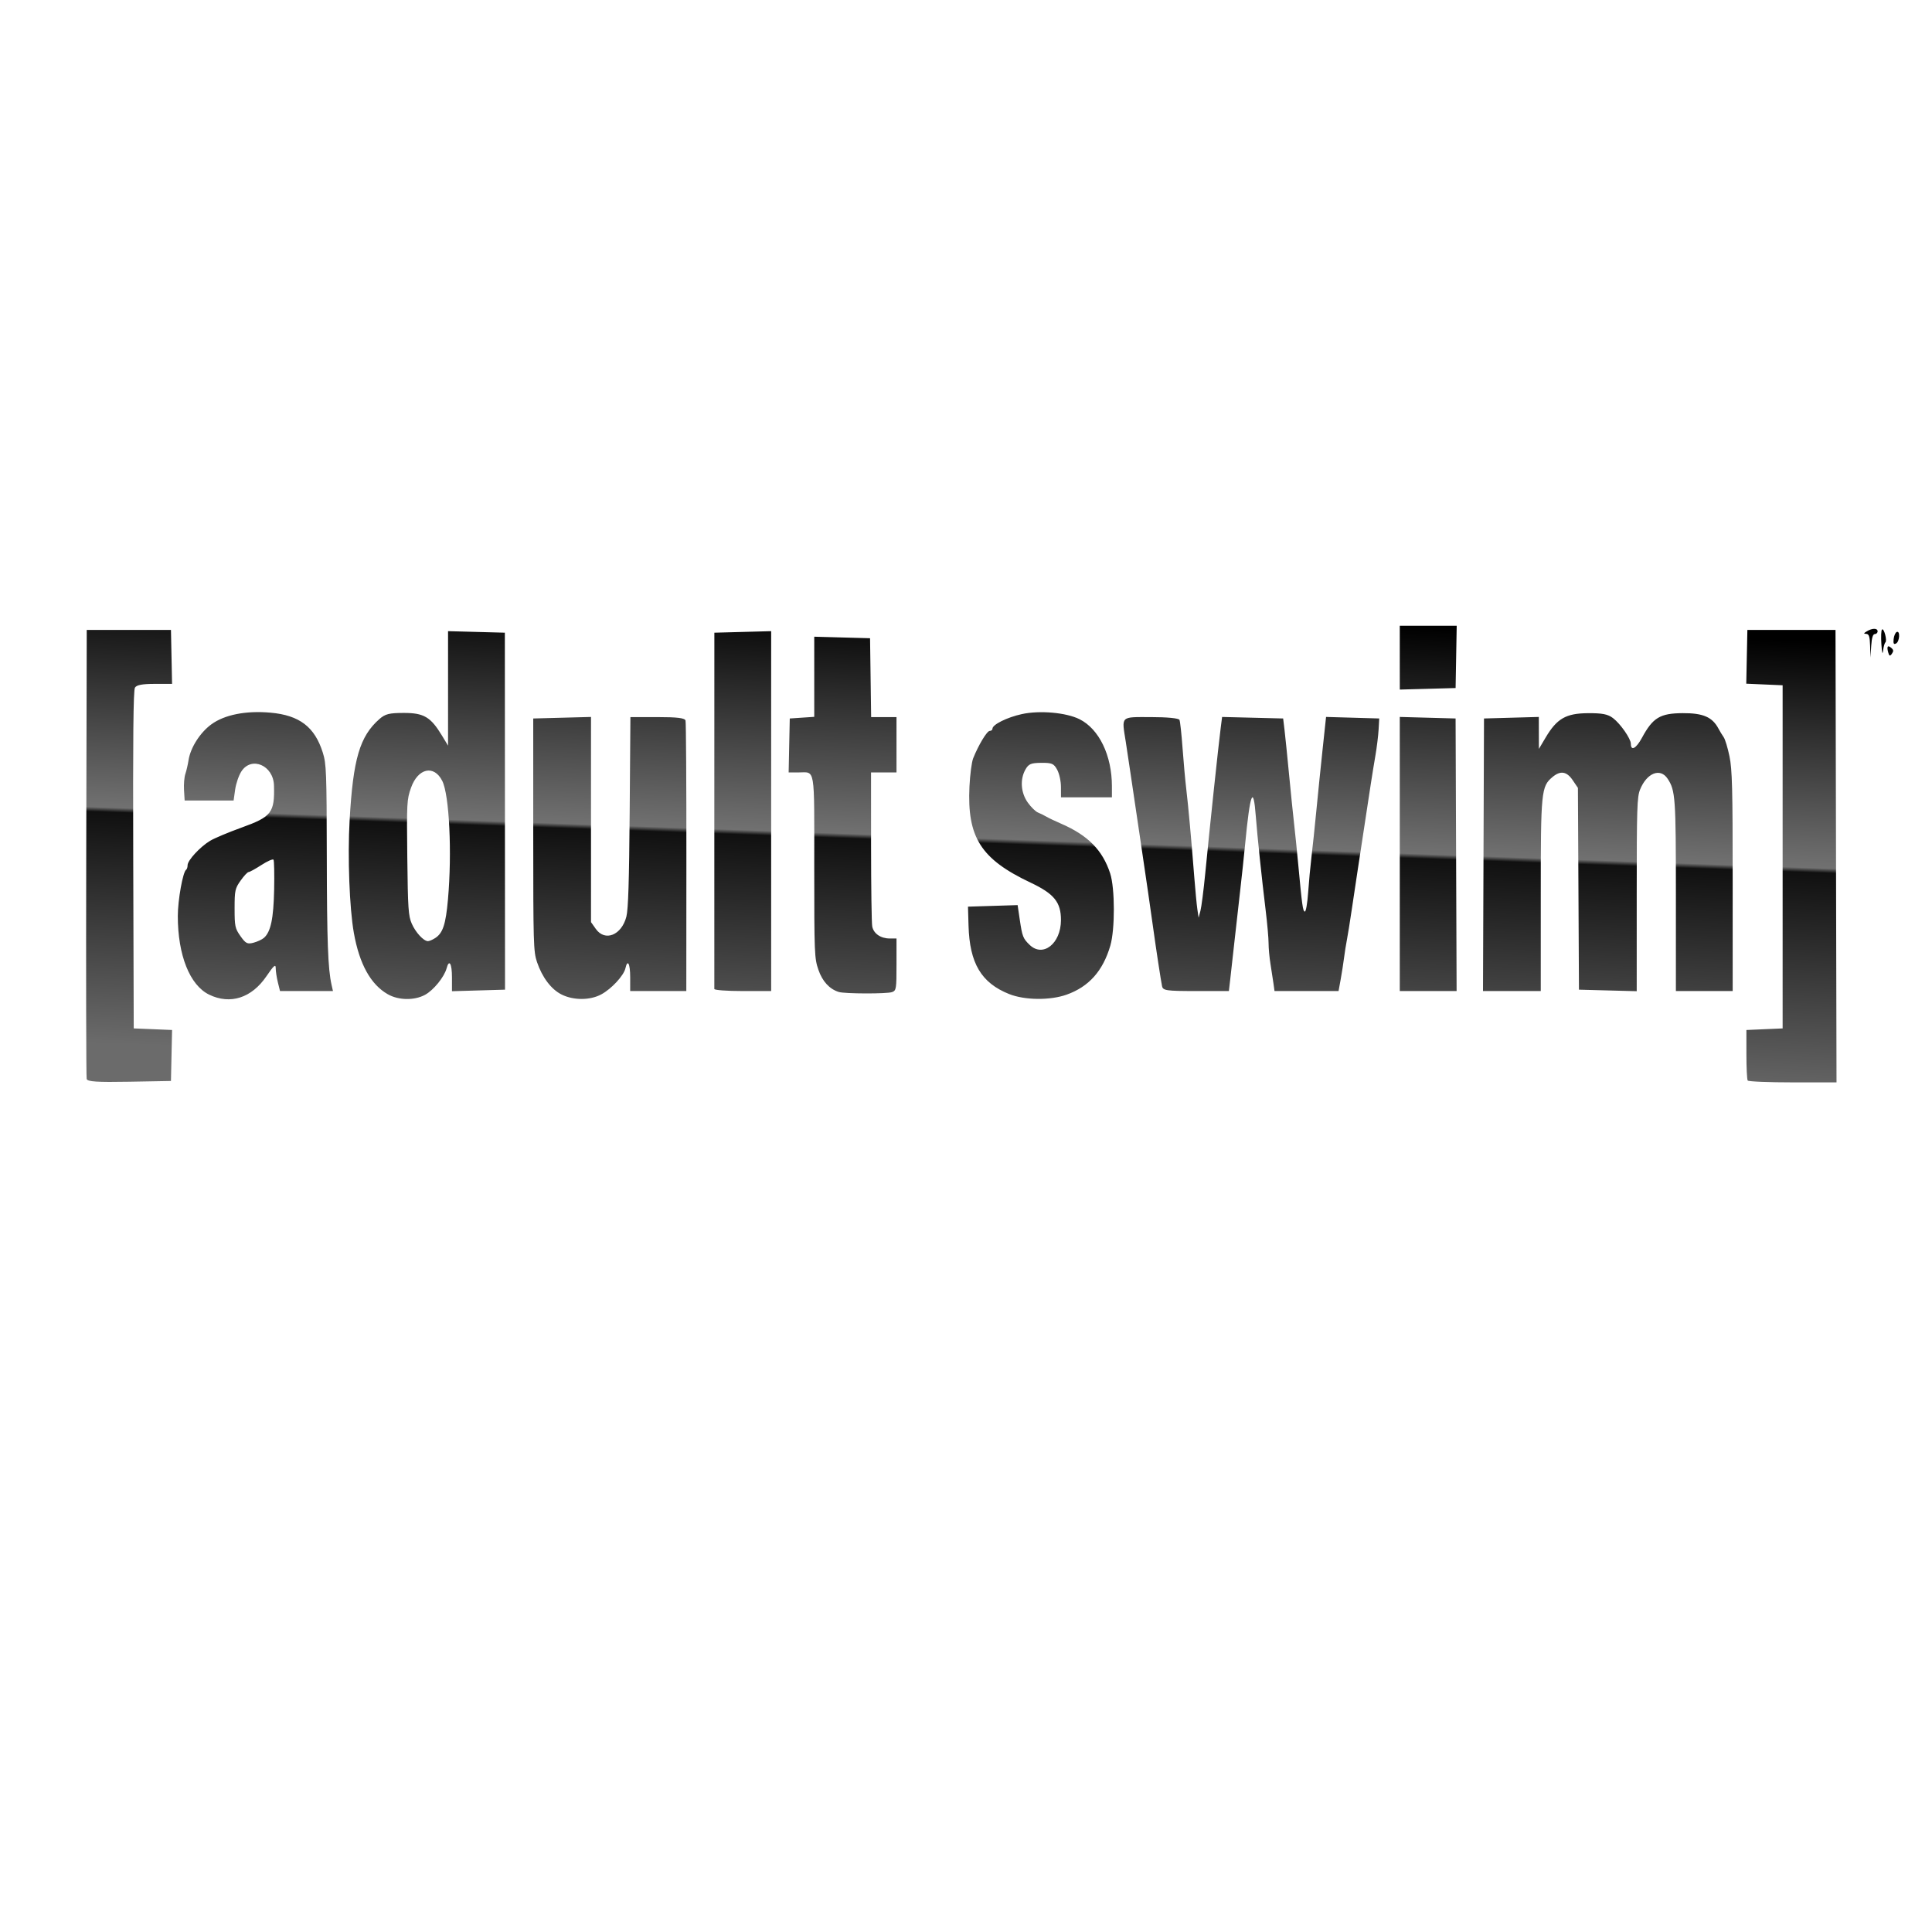
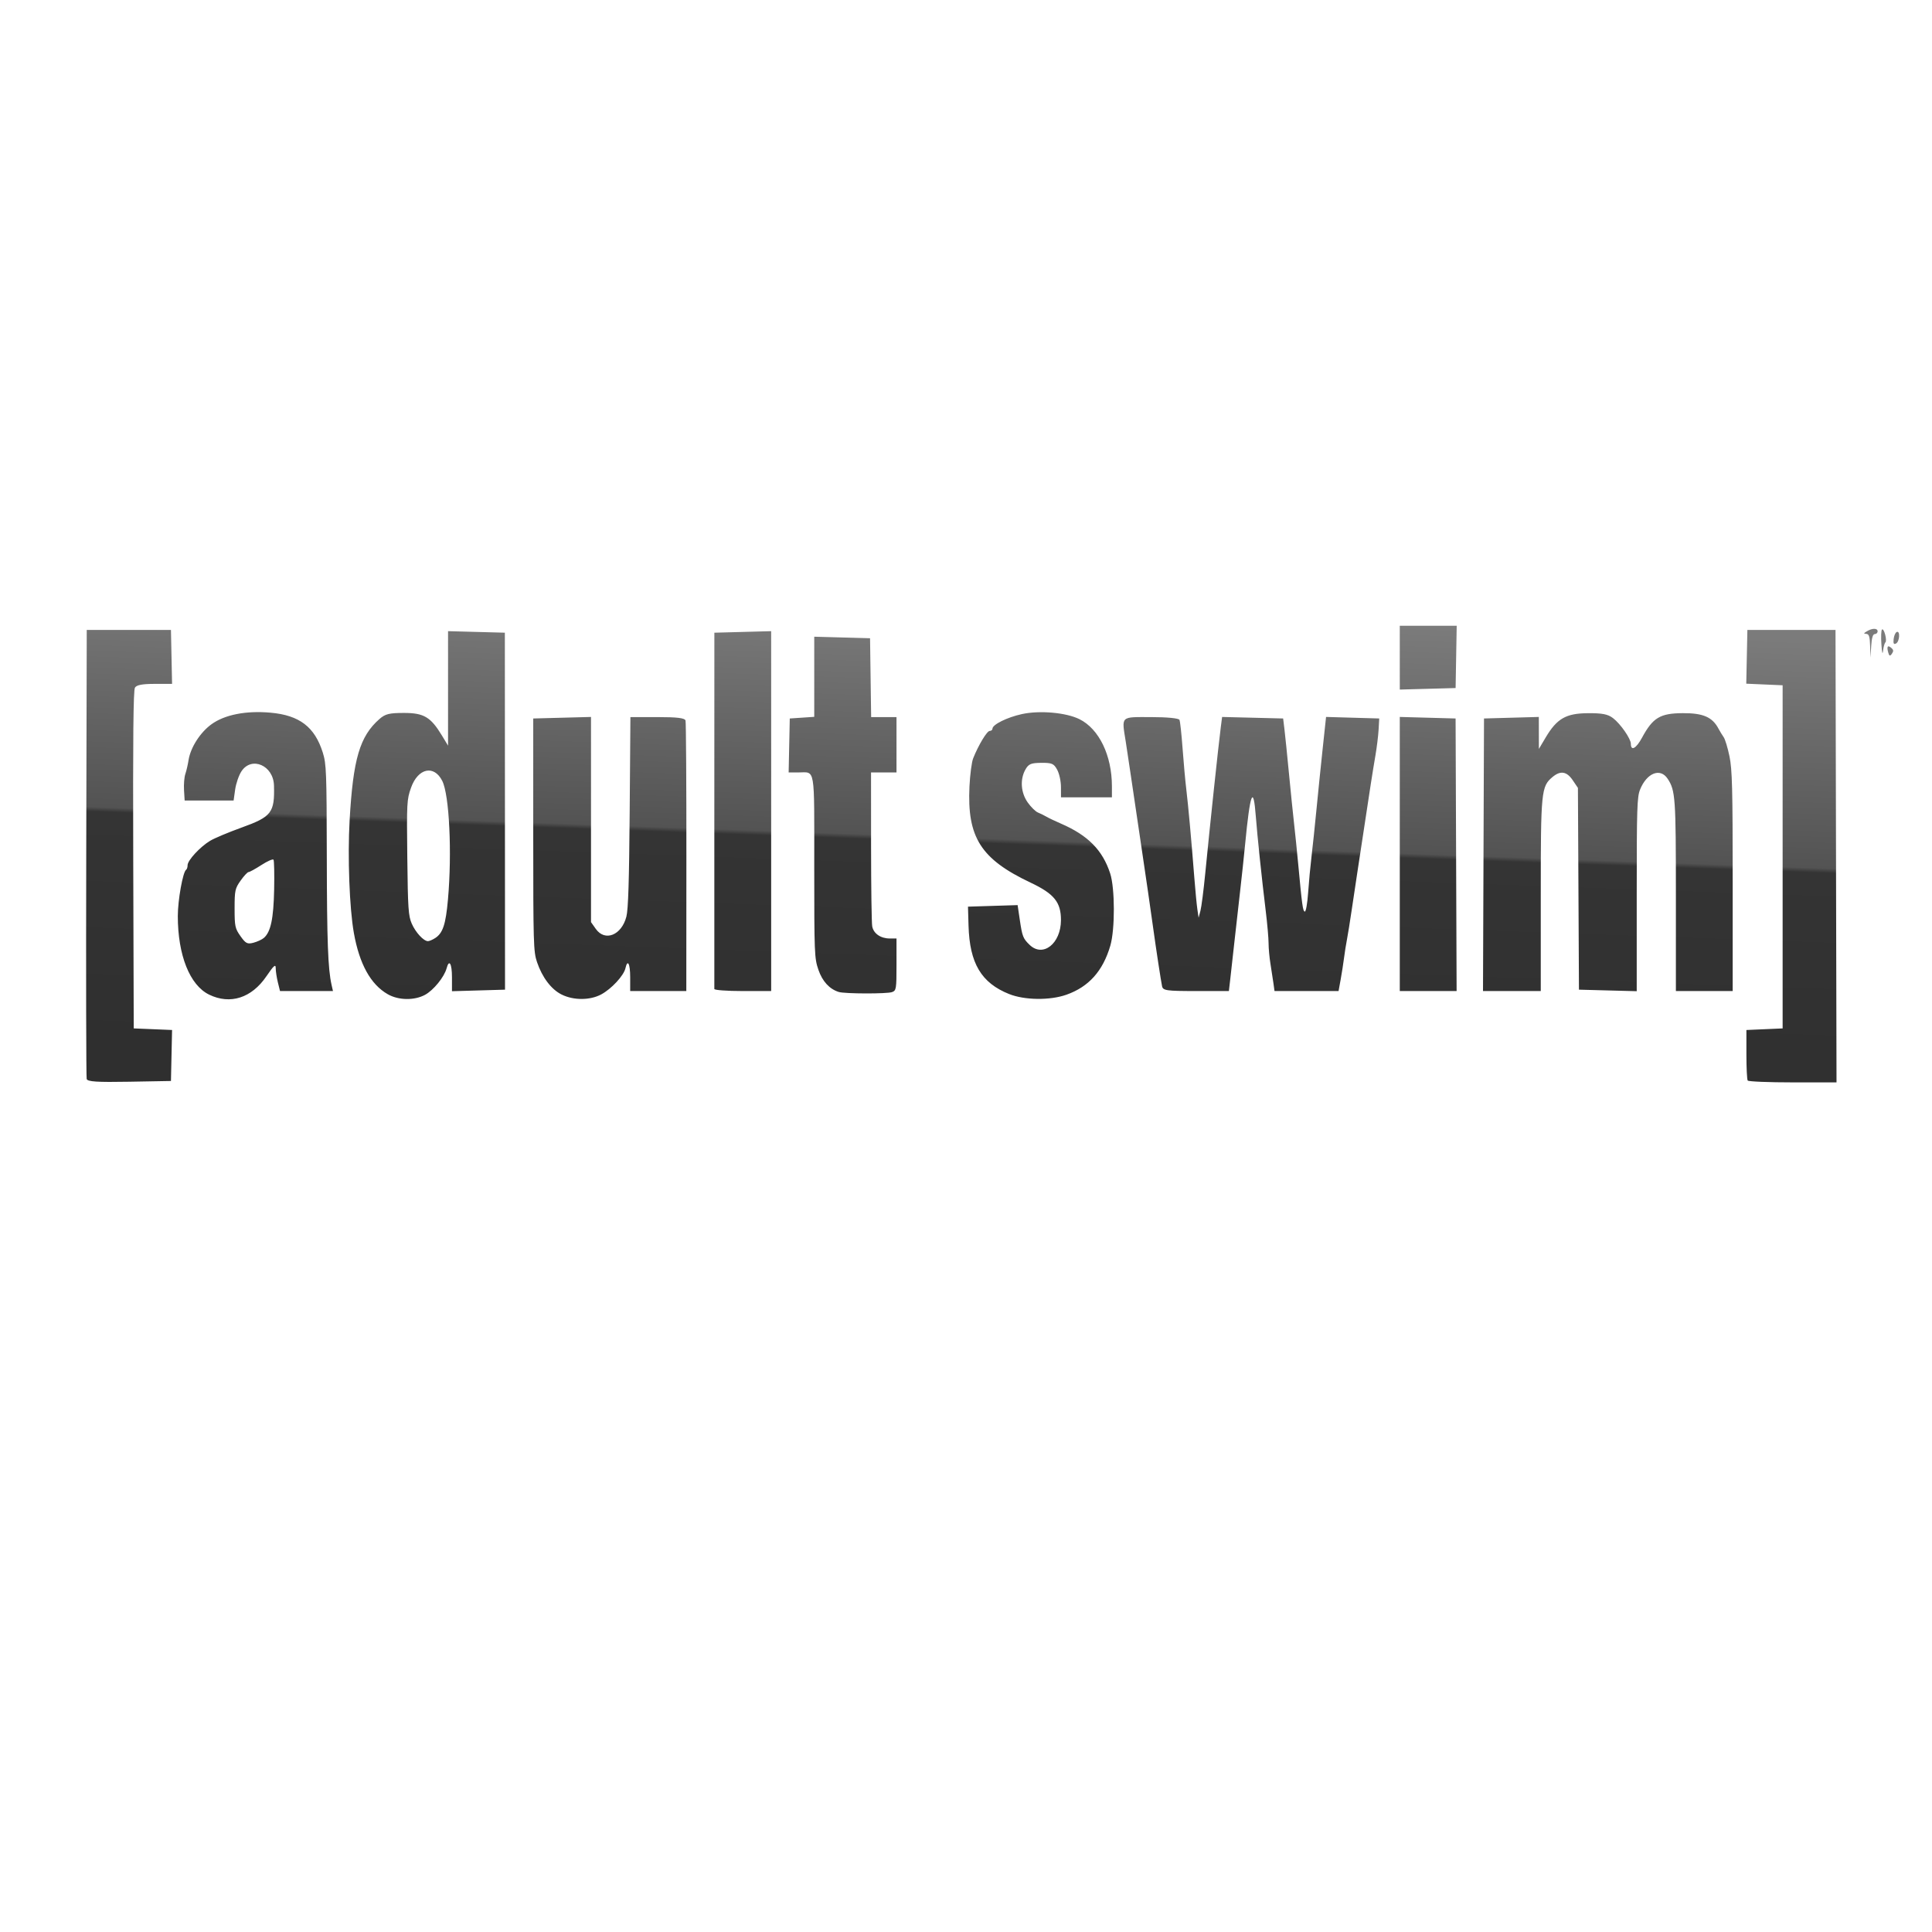
<svg xmlns="http://www.w3.org/2000/svg" xmlns:xlink="http://www.w3.org/1999/xlink" version="1.1" id="Layer_1" x="0px" y="0px" width="280px" height="280px" viewBox="0 0 280 280" enable-background="new 0 0 280 280" xml:space="preserve">
  <defs id="defs216276">
    <linearGradient id="linearGradient1">
-       <stop style="stop-color:#000000;stop-opacity:1;" offset="0" id="stop1" />
-       <stop style="stop-color:#717171;stop-opacity:1;" offset="0.49" id="stop3" />
-       <stop style="stop-color:#101010;stop-opacity:1;" offset="0.5" id="stop4" />
-       <stop style="stop-color:#6b6b6b;stop-opacity:1;" offset="1" id="stop2" />
+       <stop style="stop-color:#7b7b7b;stop-opacity:1;" offset="0" id="stop1" />
+       <stop style="stop-color:#535353;stop-opacity:1;" offset="0.49" id="stop3" />
+       <stop style="stop-color:#343434;stop-opacity:1;" offset="0.5" id="stop4" />
+       <stop style="stop-color:#2f2f2f;stop-opacity:1;" offset="1" id="stop2" />
    </linearGradient>
    <linearGradient xlink:href="#linearGradient1" id="linearGradient2" x1="167.53" y1="89.476" x2="165.15" y2="156.583" gradientUnits="userSpaceOnUse" />
  </defs>
  <g id="layer2" />
  <g id="layer1">
    <path style="fill:url(#linearGradient2);stroke-width:0.337;fill-opacity:1" d="m 12.563,156.373 c -0.076,-0.28 -0.105,-15.037 -0.064,-32.794 l 0.073,-32.285 h 6.102 6.102 l 0.081,3.91 0.081,3.91 h -2.53 c -1.788,0 -2.624,0.16 -2.851,0.546 -0.233,0.396 -0.301,7.263 -0.248,24.965 l 0.073,24.419 2.778,0.115 2.778,0.115 -0.081,3.695 -0.081,3.695 -6.038,0.108 c -4.676,0.084 -6.069,-0.006 -6.175,-0.401 z m 240.728,0.226 c -0.104,-0.147 -0.189,-1.855 -0.189,-3.795 v -3.528 l 2.625,-0.115 2.625,-0.115 V 124.18 99.315 l -2.635,-0.115 -2.635,-0.115 0.081,-3.895 0.081,-3.895 h 6.386 6.386 l 0.073,32.786 0.073,32.786 h -6.34 c -3.487,0 -6.425,-0.12 -6.529,-0.267 z M 30.31,144.15 c -2.804,-1.363 -4.541,-5.718 -4.541,-11.388 0,-2.314 0.737,-6.416 1.206,-6.711 0.117,-0.073 0.213,-0.374 0.213,-0.668 0,-0.695 1.818,-2.661 3.264,-3.529 0.624,-0.375 2.668,-1.234 4.541,-1.909 4.372,-1.576 4.825,-2.163 4.714,-6.111 -0.081,-2.907 -3.251,-4.281 -4.717,-2.045 -0.377,0.575 -0.786,1.76 -0.909,2.635 l -0.224,1.59 -3.548,0.002 -3.548,0.002 -0.091,-1.507 c -0.05,-0.829 0.036,-1.88 0.191,-2.336 0.155,-0.456 0.364,-1.36 0.465,-2.008 0.281,-1.811 1.664,-3.987 3.297,-5.183 1.912,-1.402 5.018,-2.017 8.577,-1.699 4.207,0.376 6.418,2.067 7.588,5.805 0.506,1.617 0.552,2.814 0.574,15.041 0.022,12.325 0.169,16.295 0.69,18.598 l 0.204,0.902 h -3.837 -3.837 l -0.312,-1.263 c -0.171,-0.695 -0.312,-1.623 -0.312,-2.062 0,-0.632 -0.282,-0.384 -1.348,1.183 -2.143,3.151 -5.246,4.146 -8.301,2.661 z m 7.94,-8.226 c 0.991,-0.874 1.395,-2.786 1.481,-7.001 0.046,-2.244 0.004,-4.192 -0.093,-4.329 -0.097,-0.137 -0.886,0.21 -1.754,0.771 -0.868,0.561 -1.704,1.02 -1.858,1.02 -0.154,0 -0.673,0.555 -1.153,1.234 -0.809,1.143 -0.873,1.441 -0.873,4.041 0,2.591 0.066,2.901 0.86,4.022 0.748,1.057 0.992,1.18 1.88,0.944 0.561,-0.149 1.241,-0.465 1.511,-0.704 z m 17.941,8.164 c -2.473,-1.418 -4.105,-4.371 -4.907,-8.879 -0.638,-3.583 -0.917,-11.011 -0.614,-16.342 0.505,-8.879 1.469,-12.153 4.319,-14.658 0.843,-0.741 1.42,-0.884 3.56,-0.884 2.884,0 3.877,0.592 5.5,3.275 l 0.886,1.466 v -8.297 -8.297 l 4.116,0.111 4.116,0.111 0.012,25.868 0.012,25.868 -3.844,0.112 -3.844,0.112 v -2.017 c 0,-1.992 -0.407,-2.685 -0.773,-1.315 -0.339,1.269 -1.902,3.192 -3.135,3.858 -1.556,0.839 -3.847,0.8 -5.404,-0.092 z m 6.882,-8.139 c 1.111,-0.716 1.528,-1.977 1.85,-5.602 0.601,-6.769 0.198,-15.139 -0.827,-17.172 -1.194,-2.37 -3.52,-1.858 -4.53,0.998 -0.604,1.708 -0.628,2.166 -0.537,10.109 0.084,7.401 0.156,8.459 0.647,9.581 0.556,1.271 1.705,2.518 2.337,2.538 0.188,0.005 0.665,-0.198 1.06,-0.452 z m 18.323,8.187 c -1.504,-0.747 -2.818,-2.482 -3.573,-4.716 -0.507,-1.5 -0.542,-2.697 -0.542,-18.448 v -16.844 l 4.186,-0.111 4.186,-0.111 v 14.868 14.868 l 0.697,0.984 c 1.33,1.88 3.737,0.913 4.43,-1.78 0.271,-1.054 0.401,-5.18 0.478,-15.183 l 0.106,-13.736 h 3.926 c 2.879,0 3.962,0.134 4.062,0.501 0.075,0.276 0.131,9.209 0.124,19.852 l -0.011,19.351 h -4.067 -4.067 v -2.005 c 0,-1.97 -0.376,-2.684 -0.687,-1.303 -0.241,1.071 -2.022,2.995 -3.512,3.795 -1.62,0.87 -4.006,0.878 -5.734,0.019 z m 64.851,-0.072 c -4.038,-1.62 -5.722,-4.456 -5.88,-9.908 l -0.08,-2.757 3.597,-0.112 3.597,-0.112 0.313,2.117 c 0.361,2.438 0.472,2.722 1.426,3.644 1.93,1.866 4.529,-0.178 4.542,-3.571 0.01,-2.602 -0.979,-3.828 -4.393,-5.443 -7.226,-3.418 -9.225,-6.565 -8.866,-13.96 0.083,-1.702 0.323,-3.528 0.535,-4.059 0.767,-1.924 2.002,-3.972 2.395,-3.972 0.221,0 0.402,-0.146 0.402,-0.324 0,-0.596 2.107,-1.642 4.257,-2.114 2.581,-0.567 6.418,-0.228 8.356,0.737 2.843,1.416 4.699,5.259 4.699,9.728 v 1.598 h -3.69 -3.69 l -0.006,-1.504 c -0.003,-0.857 -0.241,-1.935 -0.552,-2.507 -0.48,-0.882 -0.757,-1.001 -2.298,-0.988 -1.484,0.013 -1.834,0.157 -2.286,0.947 -0.82,1.432 -0.691,3.367 0.321,4.797 0.47,0.665 1.141,1.322 1.49,1.46 0.349,0.138 0.89,0.404 1.202,0.591 0.312,0.187 1.27,0.644 2.129,1.015 3.903,1.688 6.03,3.842 7.128,7.217 0.7,2.15 0.712,8.107 0.022,10.468 -1.075,3.678 -3.122,5.966 -6.357,7.108 -2.396,0.846 -6.069,0.802 -8.314,-0.098 z m -24.692,-0.302 c -1.343,-0.419 -2.37,-1.539 -2.946,-3.215 -0.576,-1.675 -0.602,-2.319 -0.602,-14.931 0,-14.828 0.196,-13.668 -2.304,-13.668 h -1.406 l 0.081,-3.91 0.081,-3.91 1.774,-0.119 1.774,-0.119 v -5.807 -5.807 l 4.044,0.111 4.044,0.111 0.079,5.715 0.079,5.715 h 1.837 1.837 v 4.01 4.011 h -1.845 -1.845 l 0.005,10.728 c 0.003,5.9 0.077,11.112 0.166,11.582 0.198,1.042 1.228,1.753 2.54,1.753 h 0.98 v 3.763 c 0,3.564 -0.034,3.776 -0.639,4.005 -0.716,0.271 -6.853,0.257 -7.734,-0.017 z m -18.028,-0.432 c -0.003,-0.165 -0.003,-11.851 -8.4e-4,-25.968 l 0.005,-25.667 4.116,-0.111 4.116,-0.111 v 26.079 26.079 h -4.115 c -2.263,0 -4.118,-0.135 -4.121,-0.301 z m 64.887,-0.401 c -0.158,-0.741 -0.882,-5.483 -1.3,-8.522 -0.332,-2.409 -1.079,-7.569 -1.598,-11.029 -0.691,-4.611 -1.17,-7.848 -1.633,-11.029 -0.241,-1.654 -0.566,-3.82 -0.723,-4.813 -0.608,-3.843 -0.844,-3.609 3.646,-3.609 2.34,0 4.028,0.164 4.133,0.402 0.097,0.221 0.298,2.071 0.447,4.111 0.149,2.04 0.391,4.701 0.537,5.914 0.284,2.353 0.732,7.277 1.166,12.834 0.147,1.875 0.346,3.95 0.444,4.612 l 0.178,1.203 0.266,-1.003 c 0.146,-0.551 0.459,-2.988 0.696,-5.414 0.674,-6.903 1.912,-18.556 2.249,-21.165 l 0.195,-1.514 4.423,0.11 4.423,0.11 0.194,1.604 c 0.107,0.882 0.401,3.77 0.654,6.417 0.253,2.647 0.584,5.895 0.736,7.219 0.152,1.323 0.419,3.94 0.594,5.815 0.567,6.084 0.673,6.843 0.961,6.931 0.156,0.048 0.372,-1.176 0.48,-2.72 0.108,-1.544 0.327,-3.89 0.488,-5.214 0.16,-1.323 0.484,-4.392 0.718,-6.818 0.235,-2.426 0.645,-6.447 0.911,-8.934 l 0.484,-4.523 3.852,0.111 3.852,0.111 -0.089,1.604 c -0.049,0.882 -0.26,2.597 -0.469,3.81 -0.379,2.2 -0.808,4.955 -1.72,11.029 -0.265,1.765 -0.649,4.291 -0.855,5.615 -0.205,1.323 -0.585,3.85 -0.843,5.615 -0.259,1.765 -0.577,3.75 -0.708,4.412 -0.131,0.662 -0.317,1.835 -0.413,2.607 -0.097,0.772 -0.316,2.171 -0.486,3.108 l -0.31,1.704 h -4.641 -4.641 l -0.152,-1.103 c -0.084,-0.607 -0.278,-1.873 -0.431,-2.813 -0.154,-0.941 -0.278,-2.294 -0.277,-3.008 0,-0.714 -0.186,-2.832 -0.415,-4.707 -0.563,-4.603 -1.228,-10.945 -1.431,-13.639 -0.357,-4.739 -0.832,-3.511 -1.555,4.014 -0.159,1.654 -0.487,4.722 -0.728,6.818 -0.242,2.095 -0.617,5.434 -0.835,7.419 -0.217,1.985 -0.484,4.376 -0.592,5.314 l -0.197,1.704 h -4.768 c -4.295,0 -4.783,-0.07 -4.918,-0.702 z m 34.453,-19.161 v -19.863 l 4.044,0.111 4.044,0.111 0.074,19.752 0.074,19.752 h -4.118 -4.118 z m 12.134,0.111 0.072,-19.752 3.972,-0.111 3.972,-0.111 0.005,2.317 0.005,2.317 0.987,-1.664 c 1.621,-2.731 2.936,-3.489 6.097,-3.514 2.097,-0.017 2.911,0.142 3.662,0.715 1.082,0.825 2.582,2.985 2.582,3.717 0,1.11 0.766,0.695 1.614,-0.874 1.574,-2.912 2.622,-3.545 5.907,-3.563 2.955,-0.016 4.291,0.565 5.186,2.255 0.199,0.375 0.533,0.925 0.744,1.223 0.21,0.297 0.591,1.552 0.845,2.789 0.393,1.909 0.462,4.639 0.462,18.128 v 15.88 h -4.115 -4.115 v -13.81 c 0,-14.274 -0.07,-15.26 -1.204,-16.971 -1.062,-1.603 -3.007,-0.836 -3.985,1.571 -0.436,1.073 -0.488,2.699 -0.488,15.216 v 14.015 l -4.186,-0.111 -4.186,-0.111 -0.075,-14.622 -0.075,-14.622 -0.759,-1.12 c -0.864,-1.274 -1.77,-1.417 -2.918,-0.459 -1.643,1.372 -1.708,2.026 -1.708,17.2 v 13.823 l -4.186,1.1e-4 -4.186,1.2e-4 z m -12.134,-28.564 v -4.623 h 4.125 4.125 l -0.08,4.512 -0.08,4.512 -4.044,0.111 -4.044,0.111 z m 68.164,-1.715 c -0.038,-1.317 -0.163,-1.711 -0.546,-1.733 -0.425,-0.024 -0.414,-0.078 0.071,-0.373 0.789,-0.479 1.561,-0.479 1.561,0 0,0.221 -0.184,0.401 -0.409,0.401 -0.275,0 -0.445,0.558 -0.518,1.704 l -0.109,1.704 z m 1.634,-0.235 c -0.072,-1.067 -0.032,-2.026 0.088,-2.131 0.288,-0.252 0.777,1.604 0.491,1.865 -0.121,0.11 -0.271,0.652 -0.334,1.203 -0.074,0.648 -0.161,0.316 -0.245,-0.937 z m 0.987,1.187 c -0.237,-0.873 -0.071,-1.108 0.457,-0.646 0.325,0.283 0.34,0.468 0.072,0.847 -0.268,0.379 -0.384,0.335 -0.529,-0.201 z m 0.787,-1.925 c 0.05,-0.478 0.25,-0.943 0.445,-1.034 0.525,-0.244 0.436,1.376 -0.09,1.662 -0.333,0.181 -0.422,0.023 -0.355,-0.628 z" id="path357" />
  </g>
</svg>
